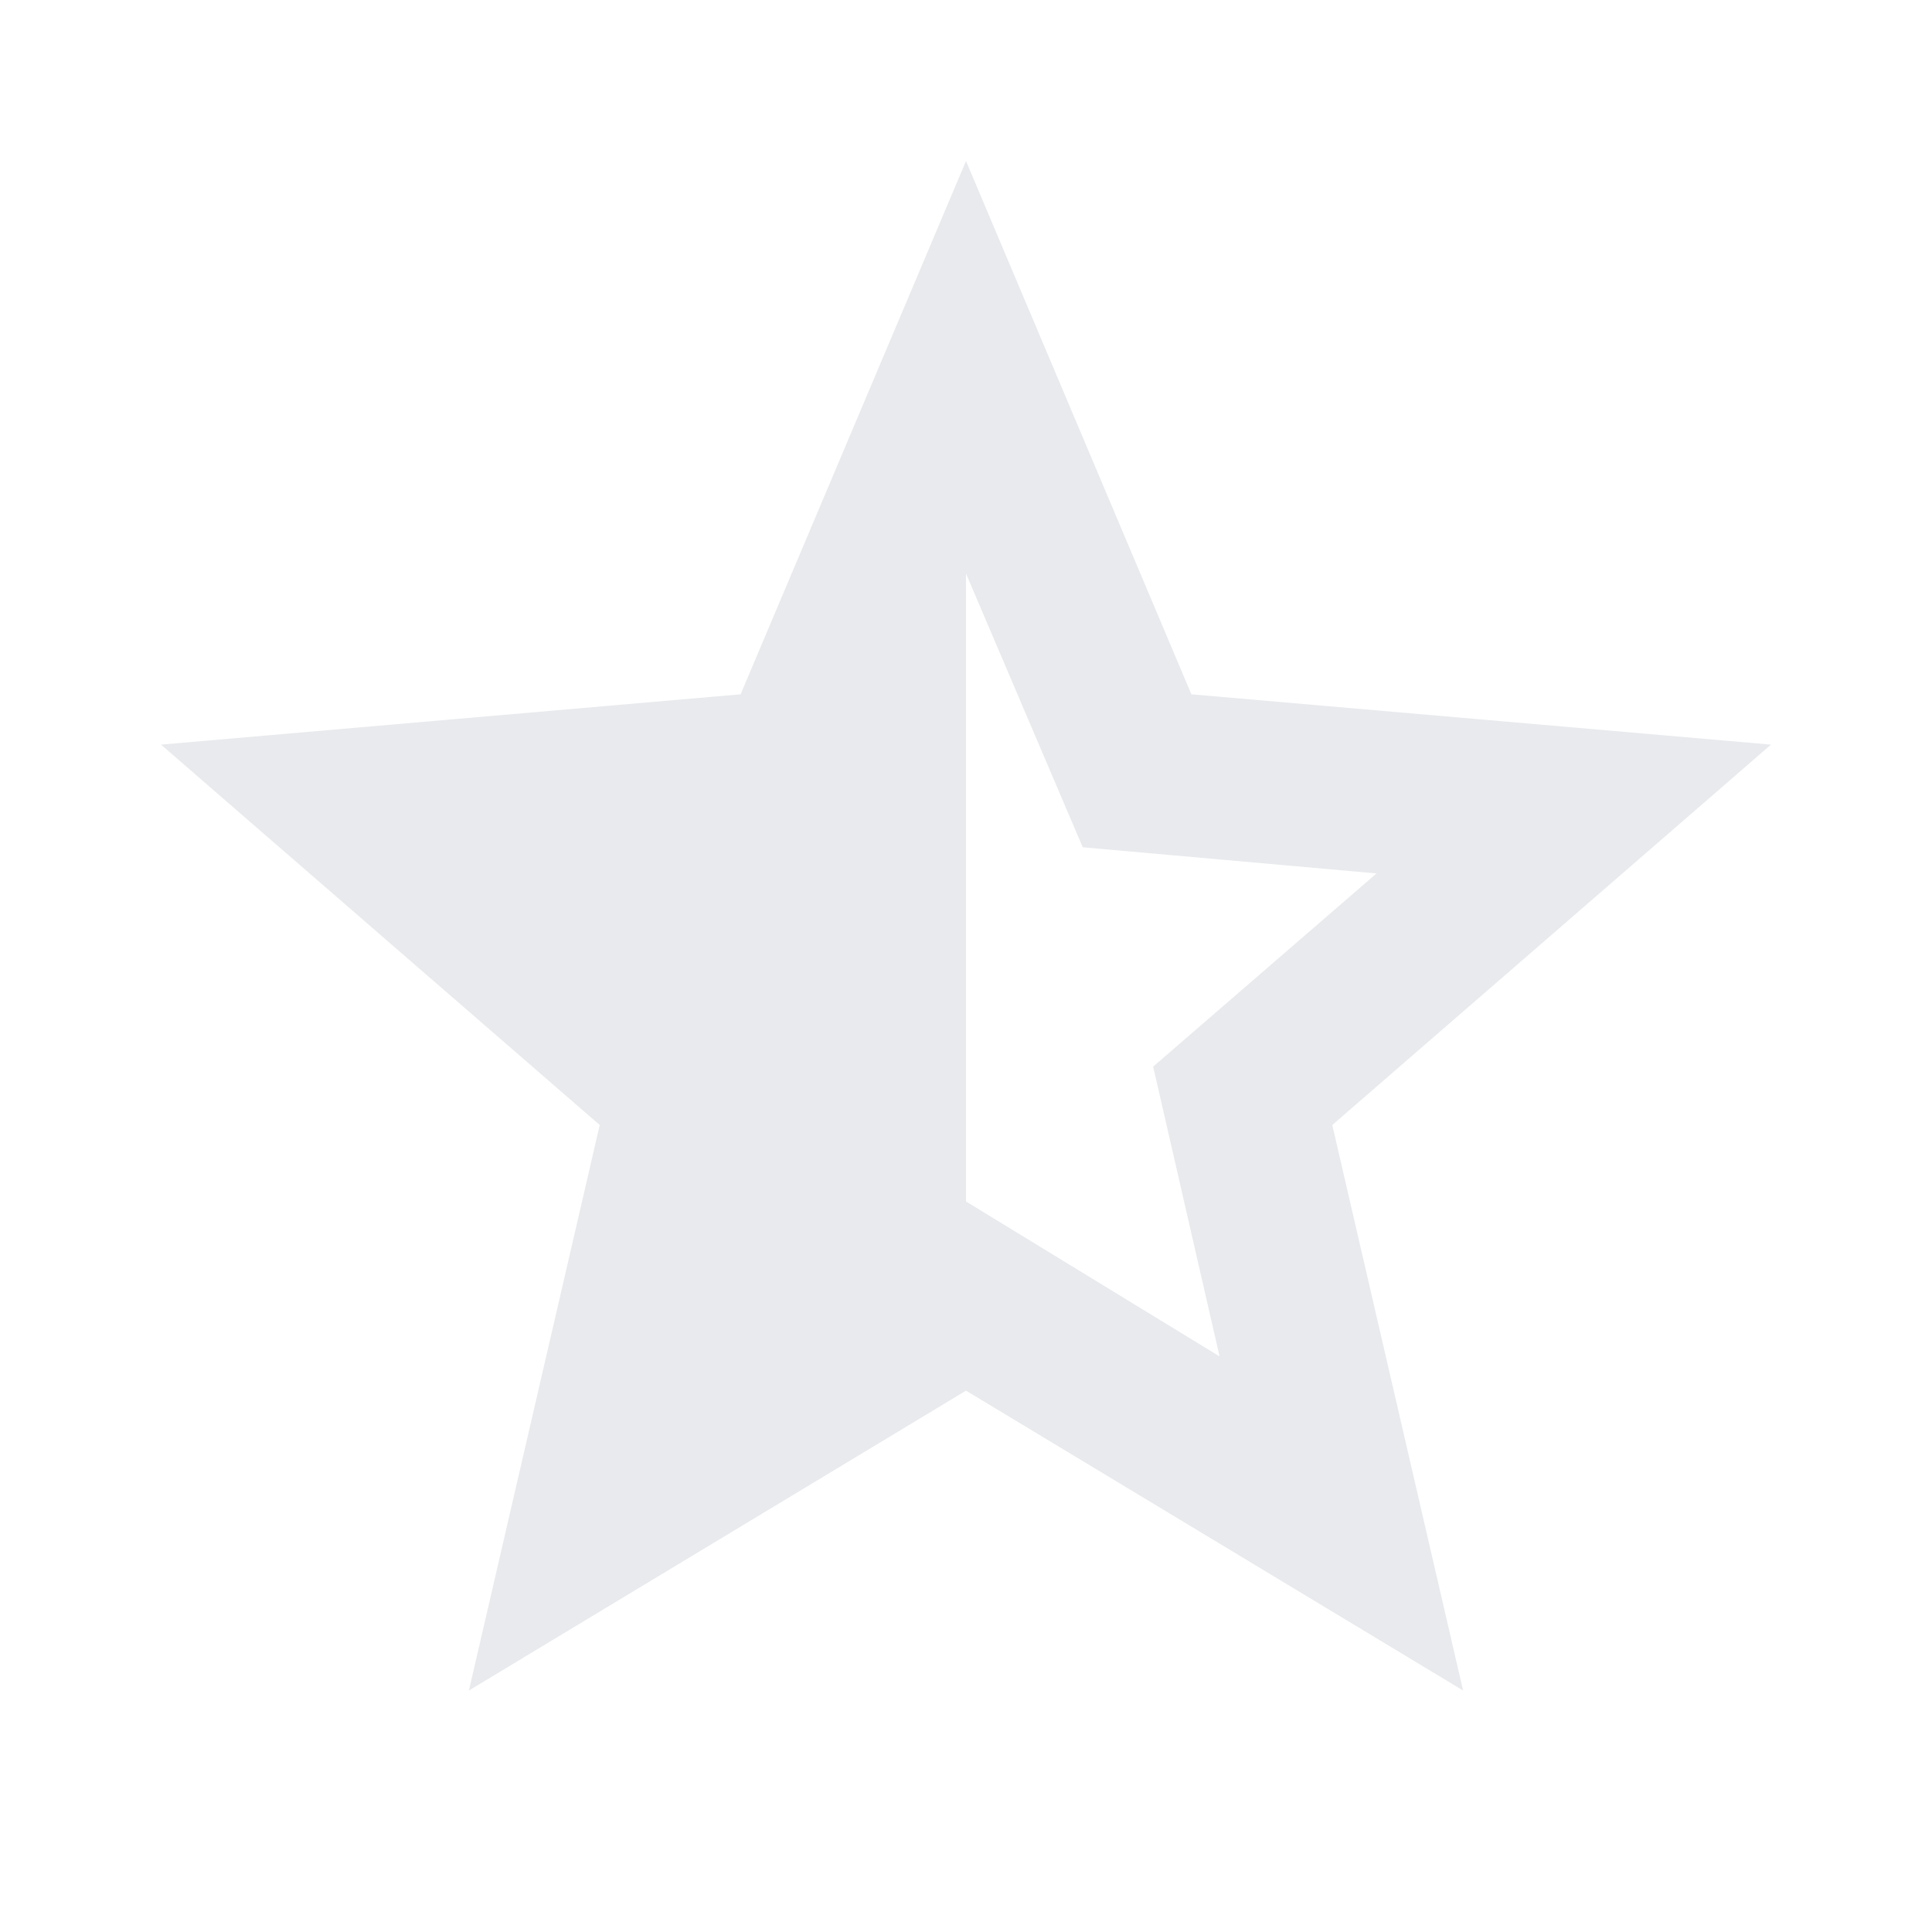
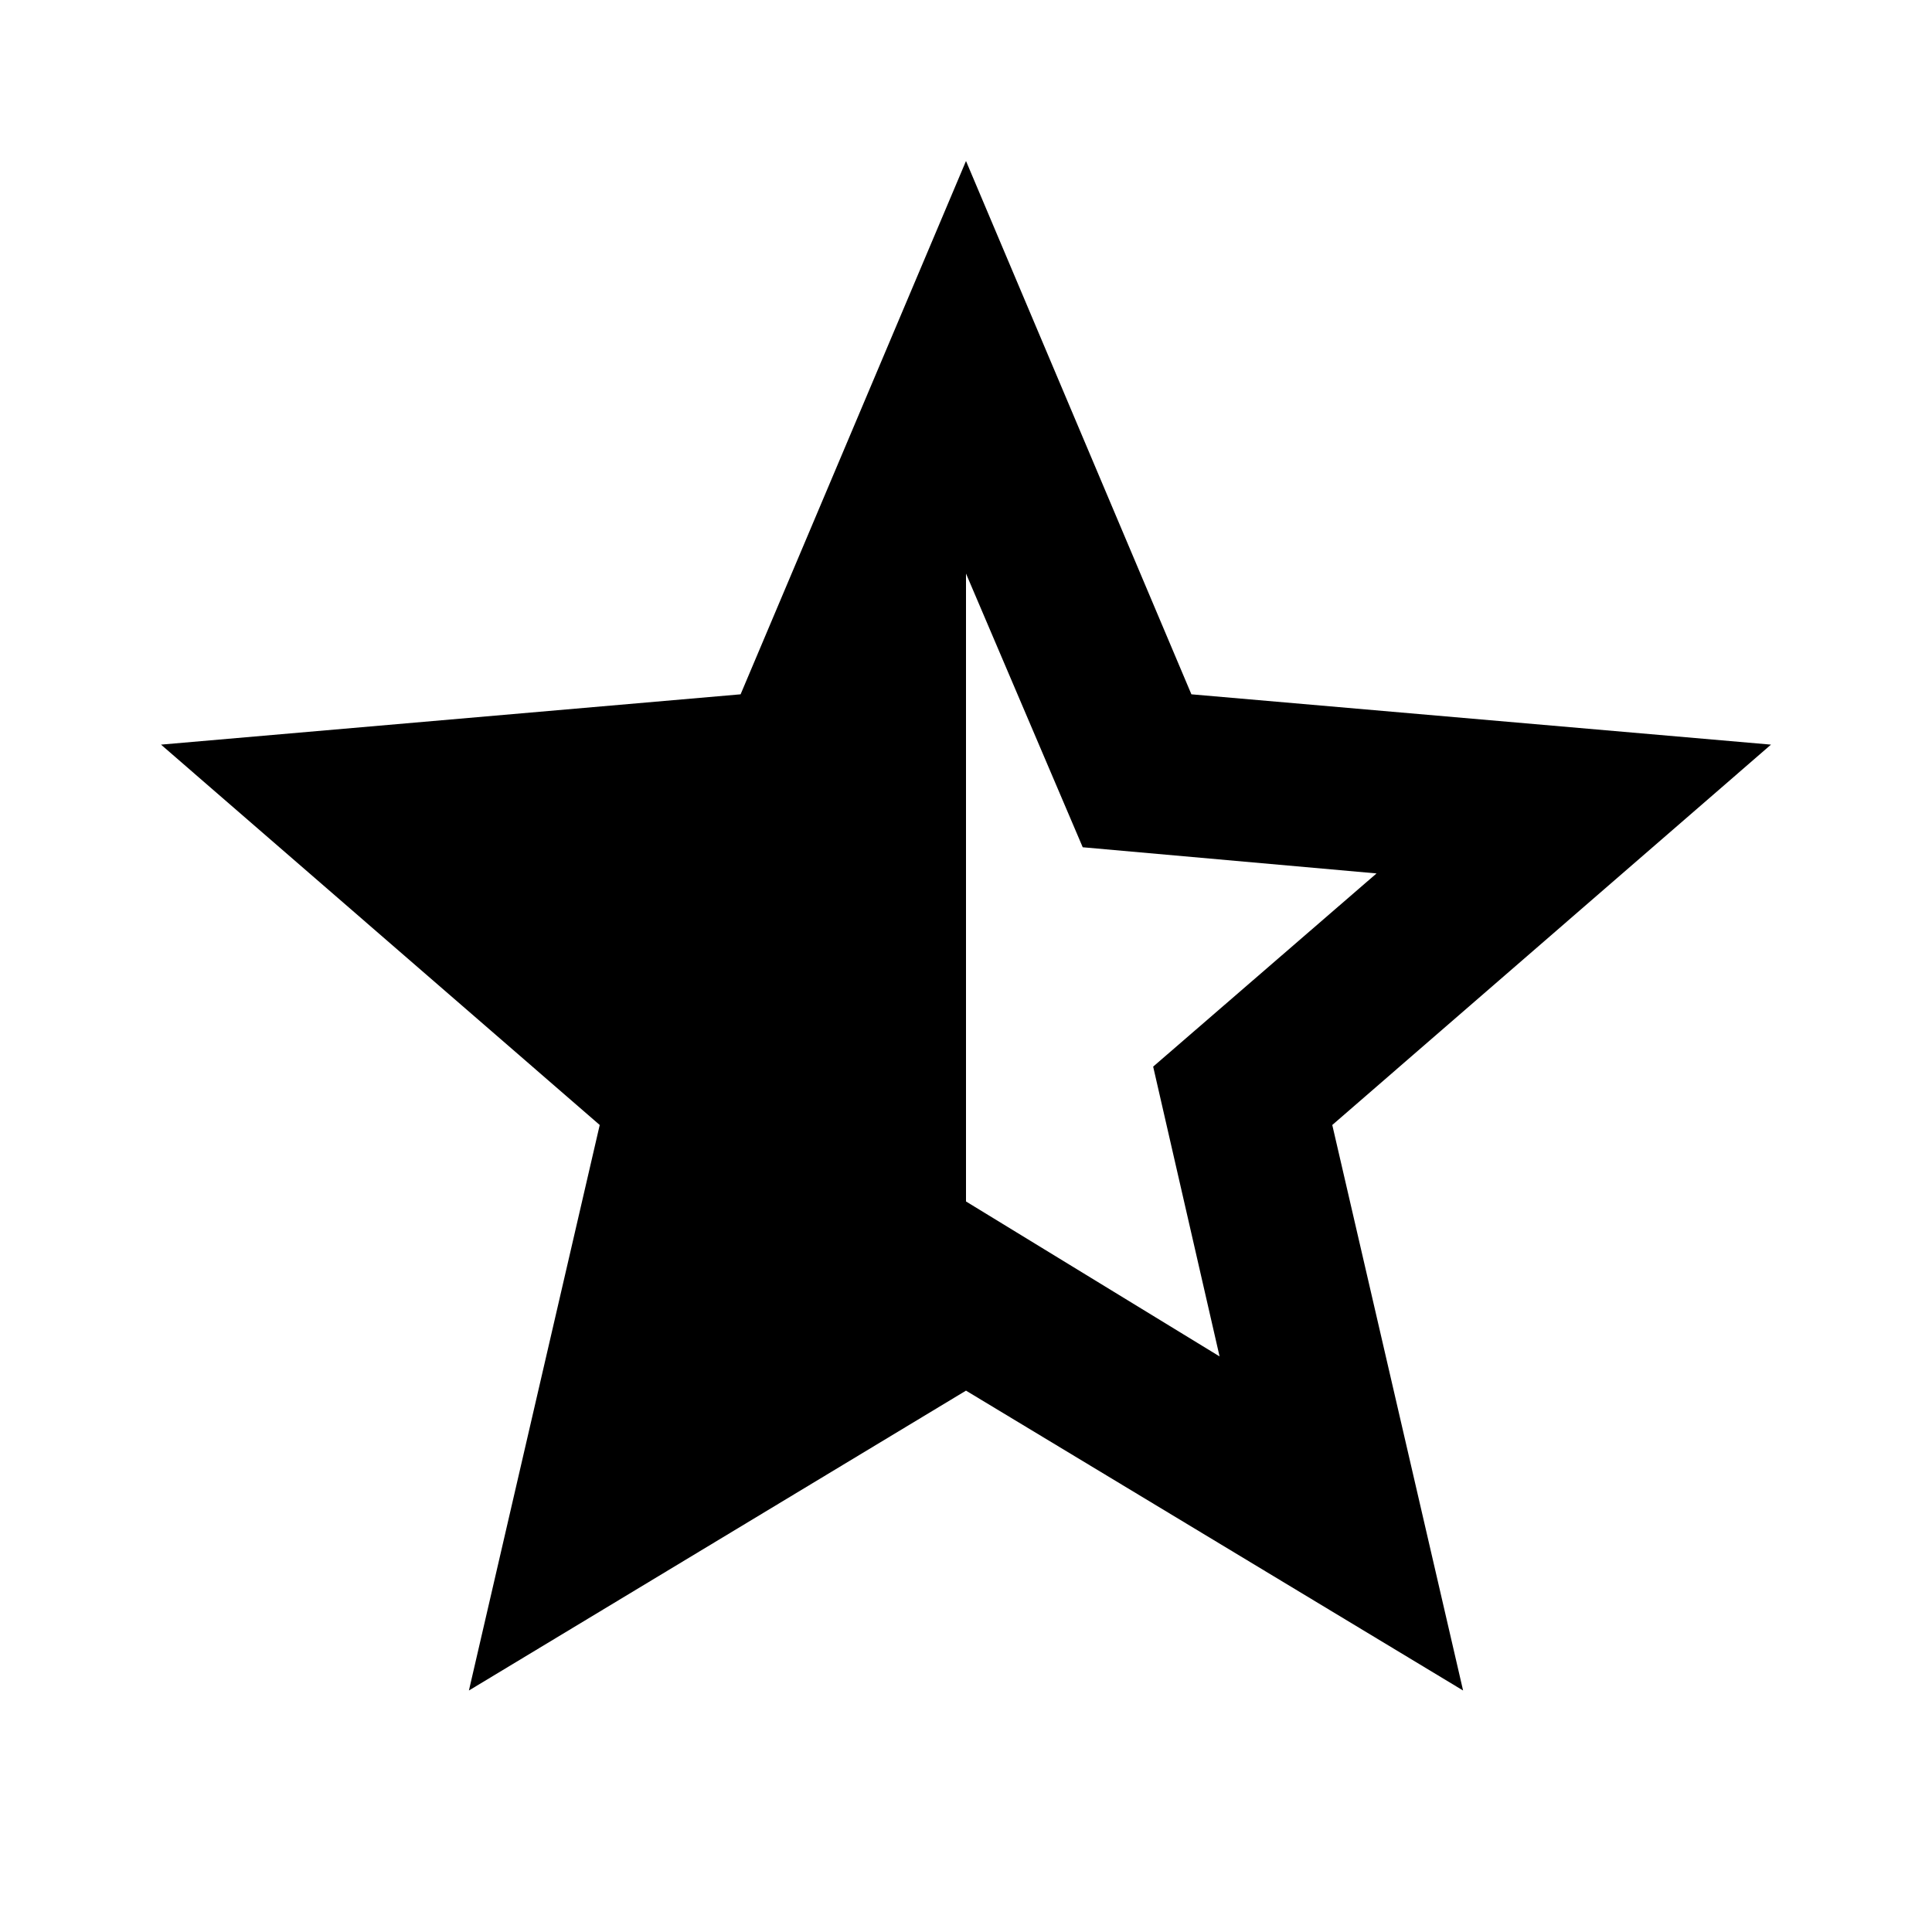
- <svg xmlns="http://www.w3.org/2000/svg" height="24px" viewBox="0 -960 960 960" width="24px" fill="#e8eaed">
+ <svg xmlns="http://www.w3.org/2000/svg" height="24px" viewBox="0 -960 960 960" width="24px" fill="#000000">
  <path d="m606-286-33-144 111-96-146-13-58-136v312l126 77ZM233-120l65-281L80-590l288-25 112-265 112 265 288 25-218 189 65 281-247-149-247 149Z" />
</svg>
